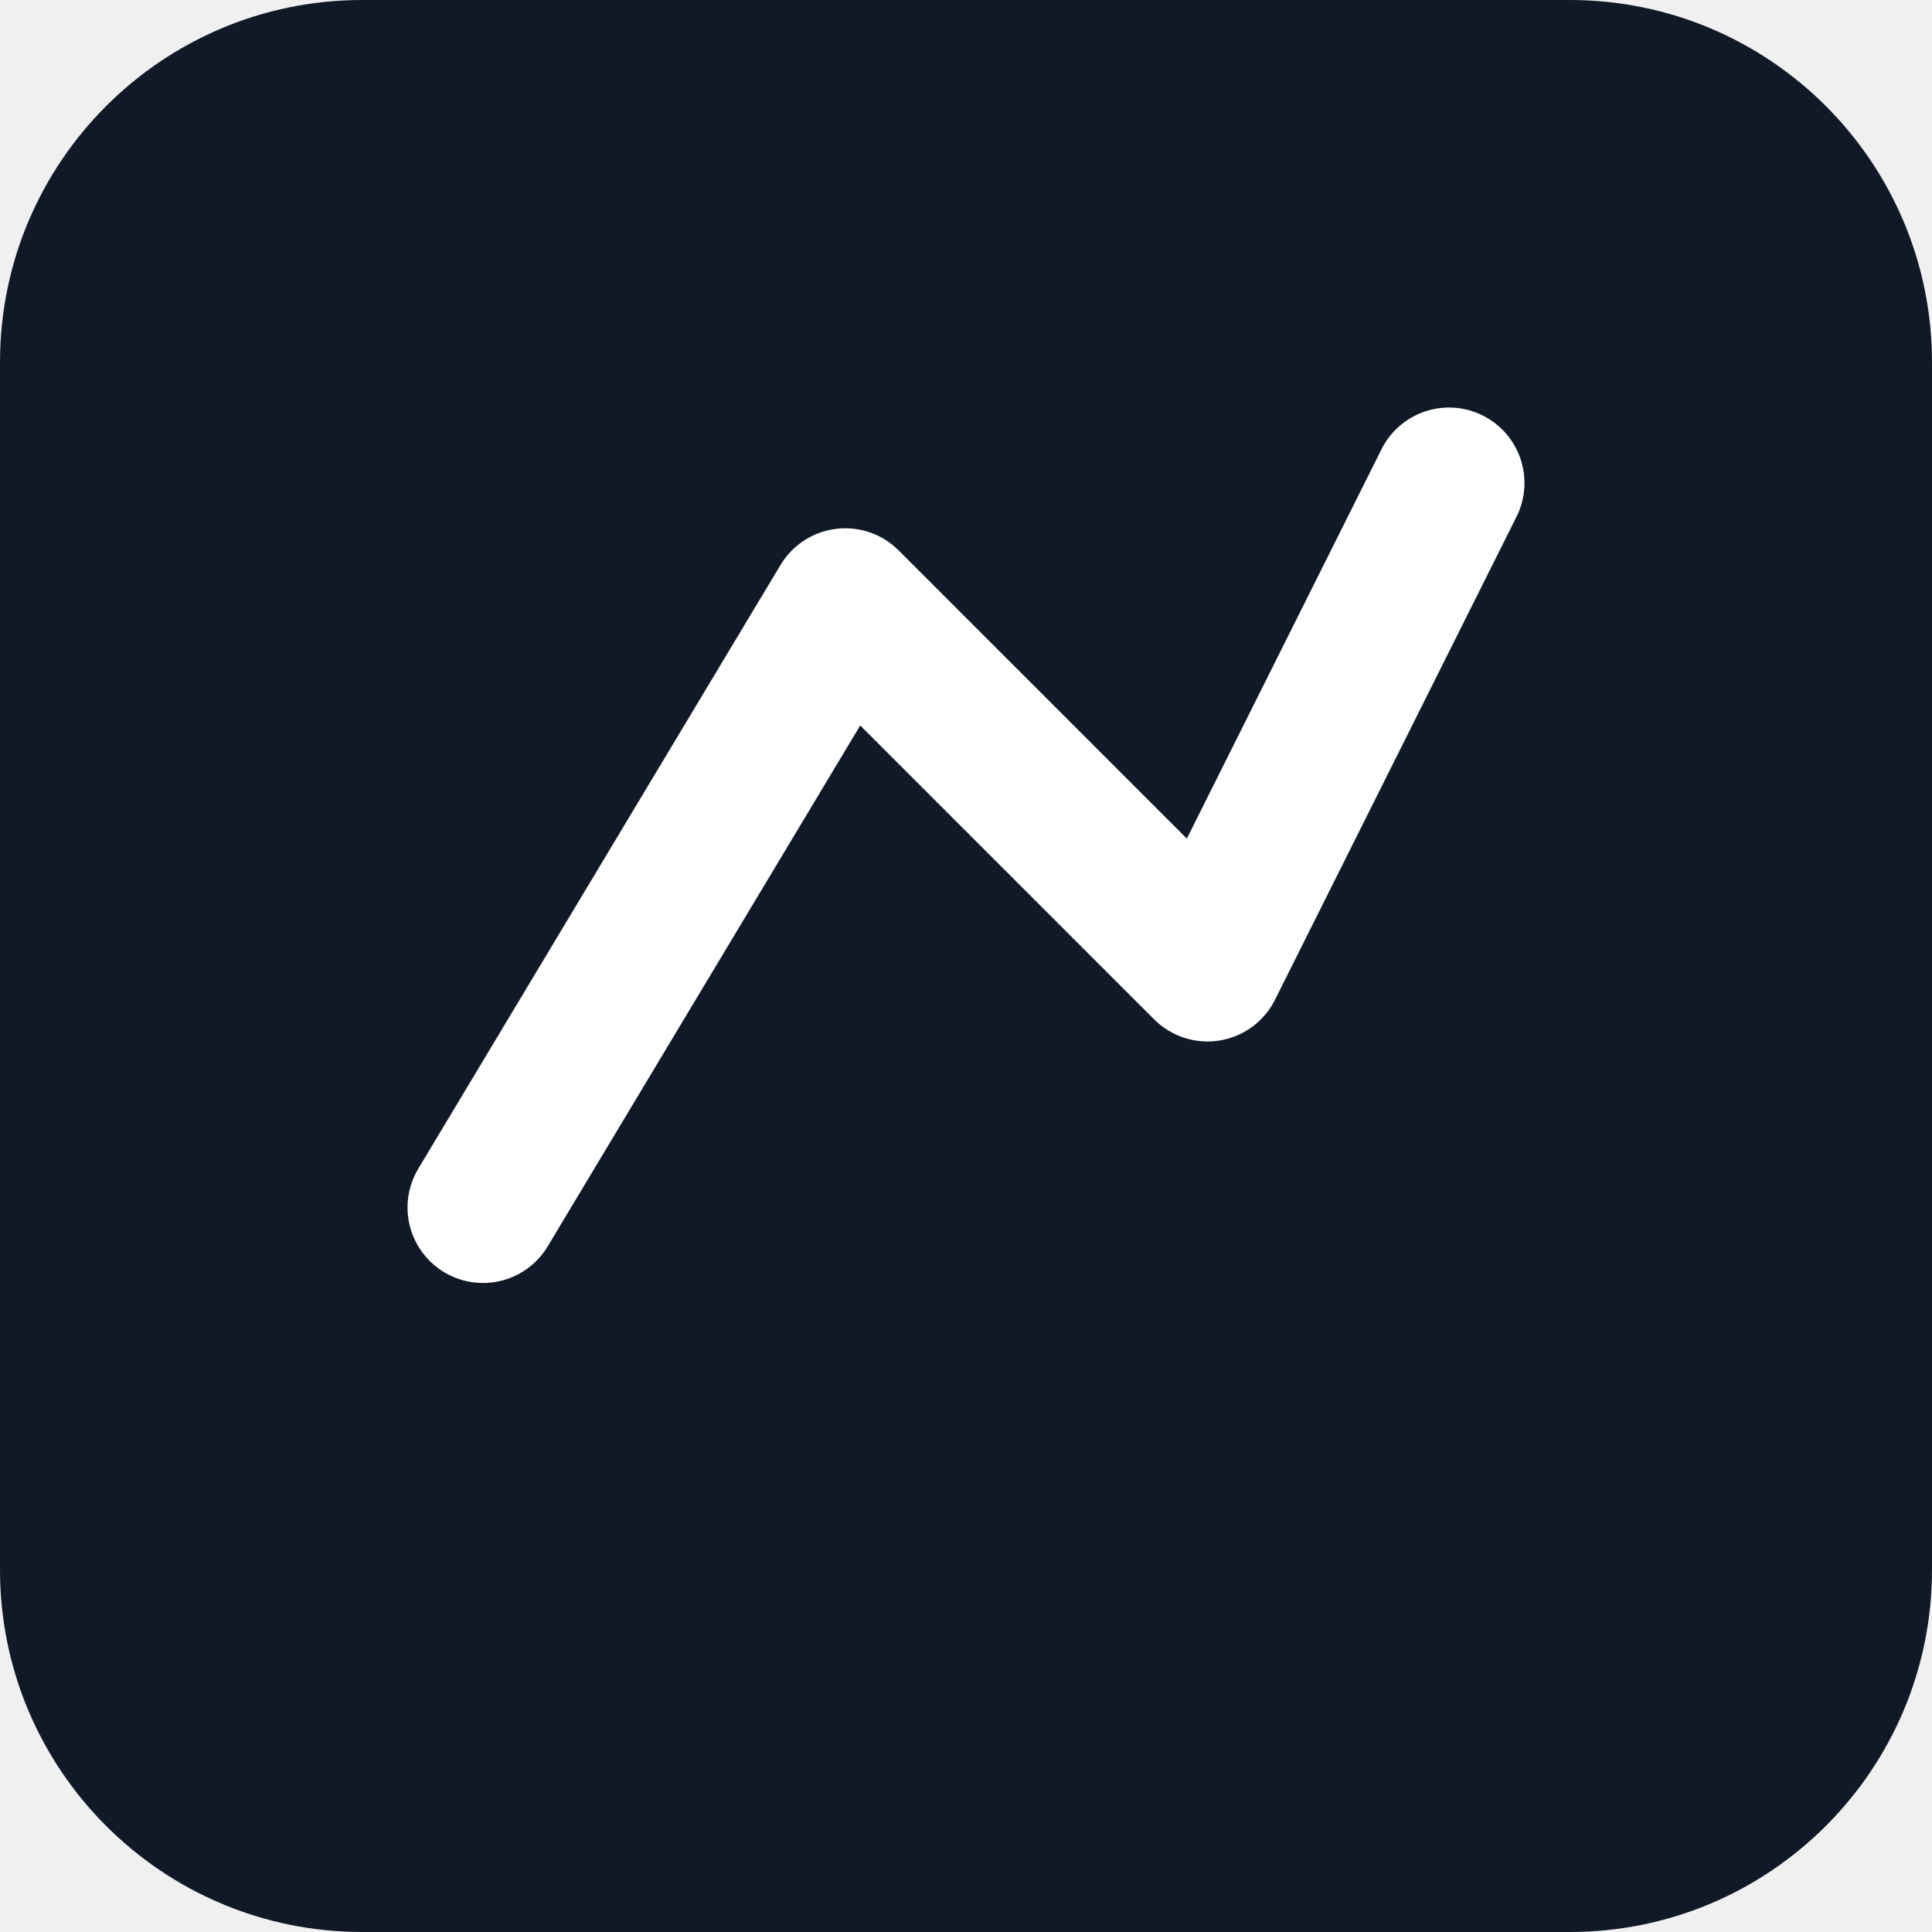
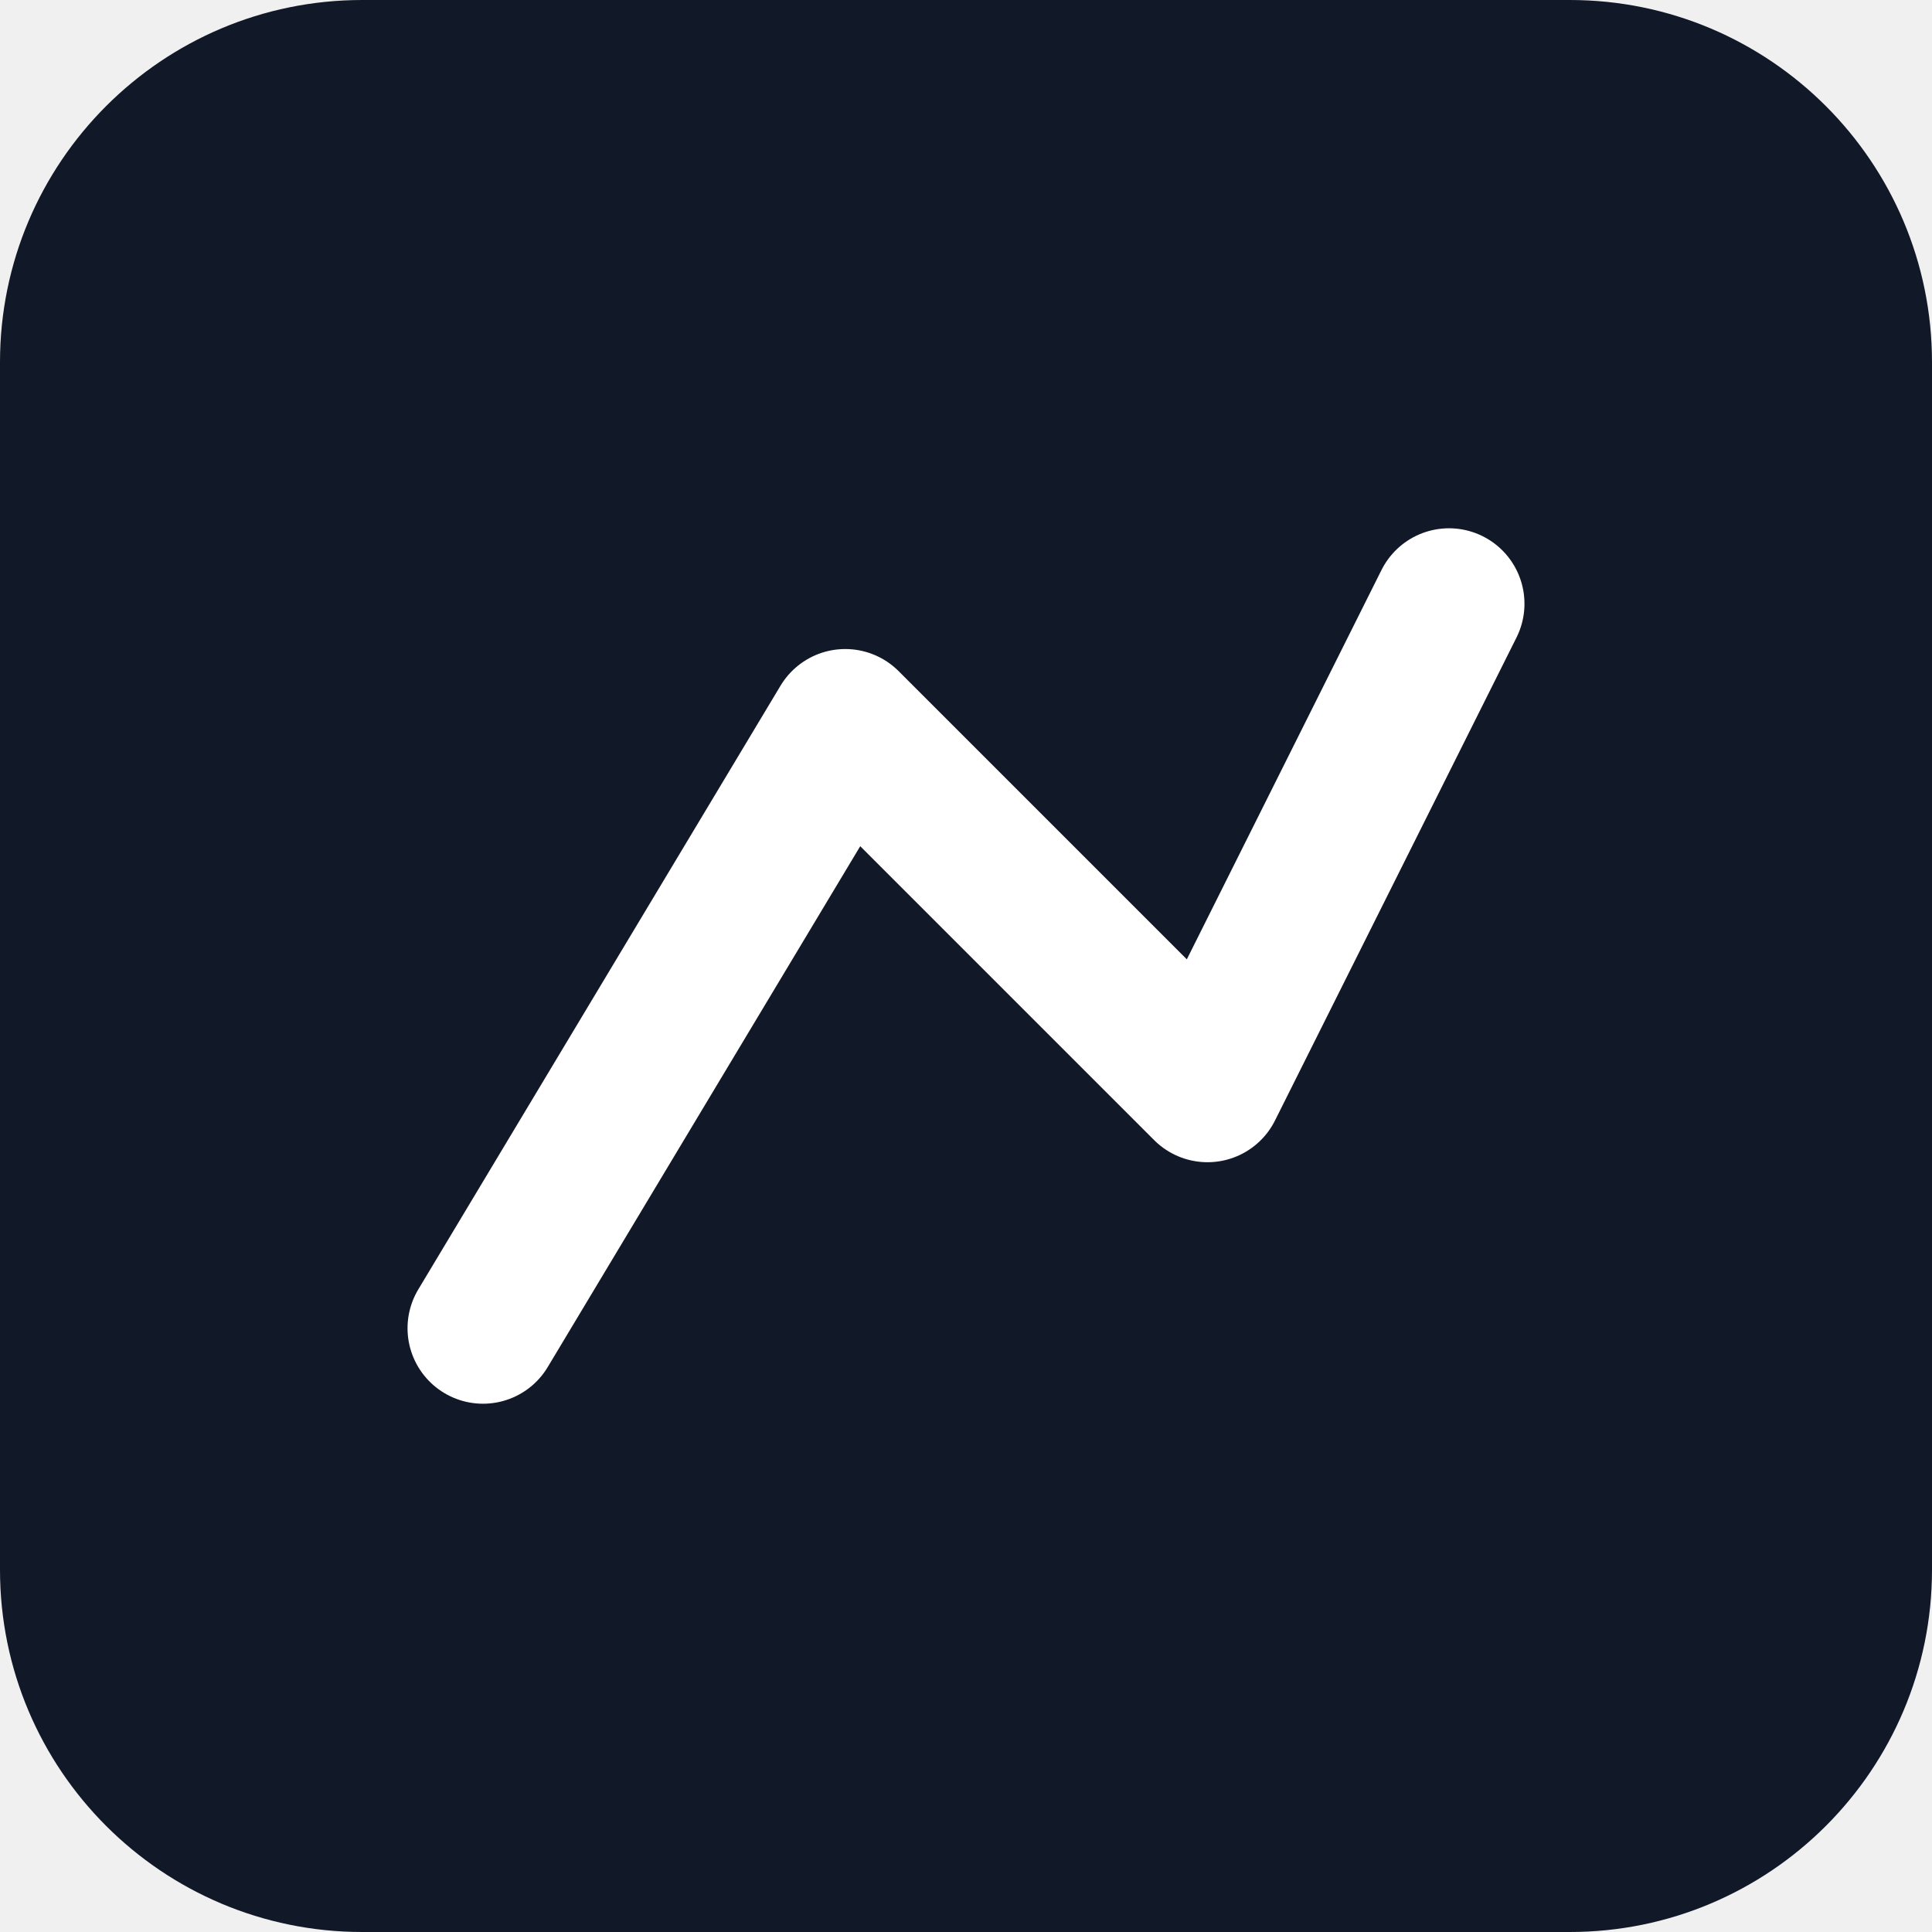
- <svg xmlns="http://www.w3.org/2000/svg" viewBox="0 0 32 32" fill="none">
+ <svg xmlns="http://www.w3.org/2000/svg" viewBox="0 0 32 32">
  <rect width="32" height="32" rx="6" fill="#111827" />
-   <path d="M8 20L14 10L20 16L24 8" stroke="white" stroke-width="2.5" stroke-linecap="round" stroke-linejoin="round" fill="none" />
+   <path d="M8 22L14 12L20 18L24 10" stroke="#ffffff" stroke-width="2.5" stroke-linecap="round" stroke-linejoin="round" fill="none" />
</svg>
